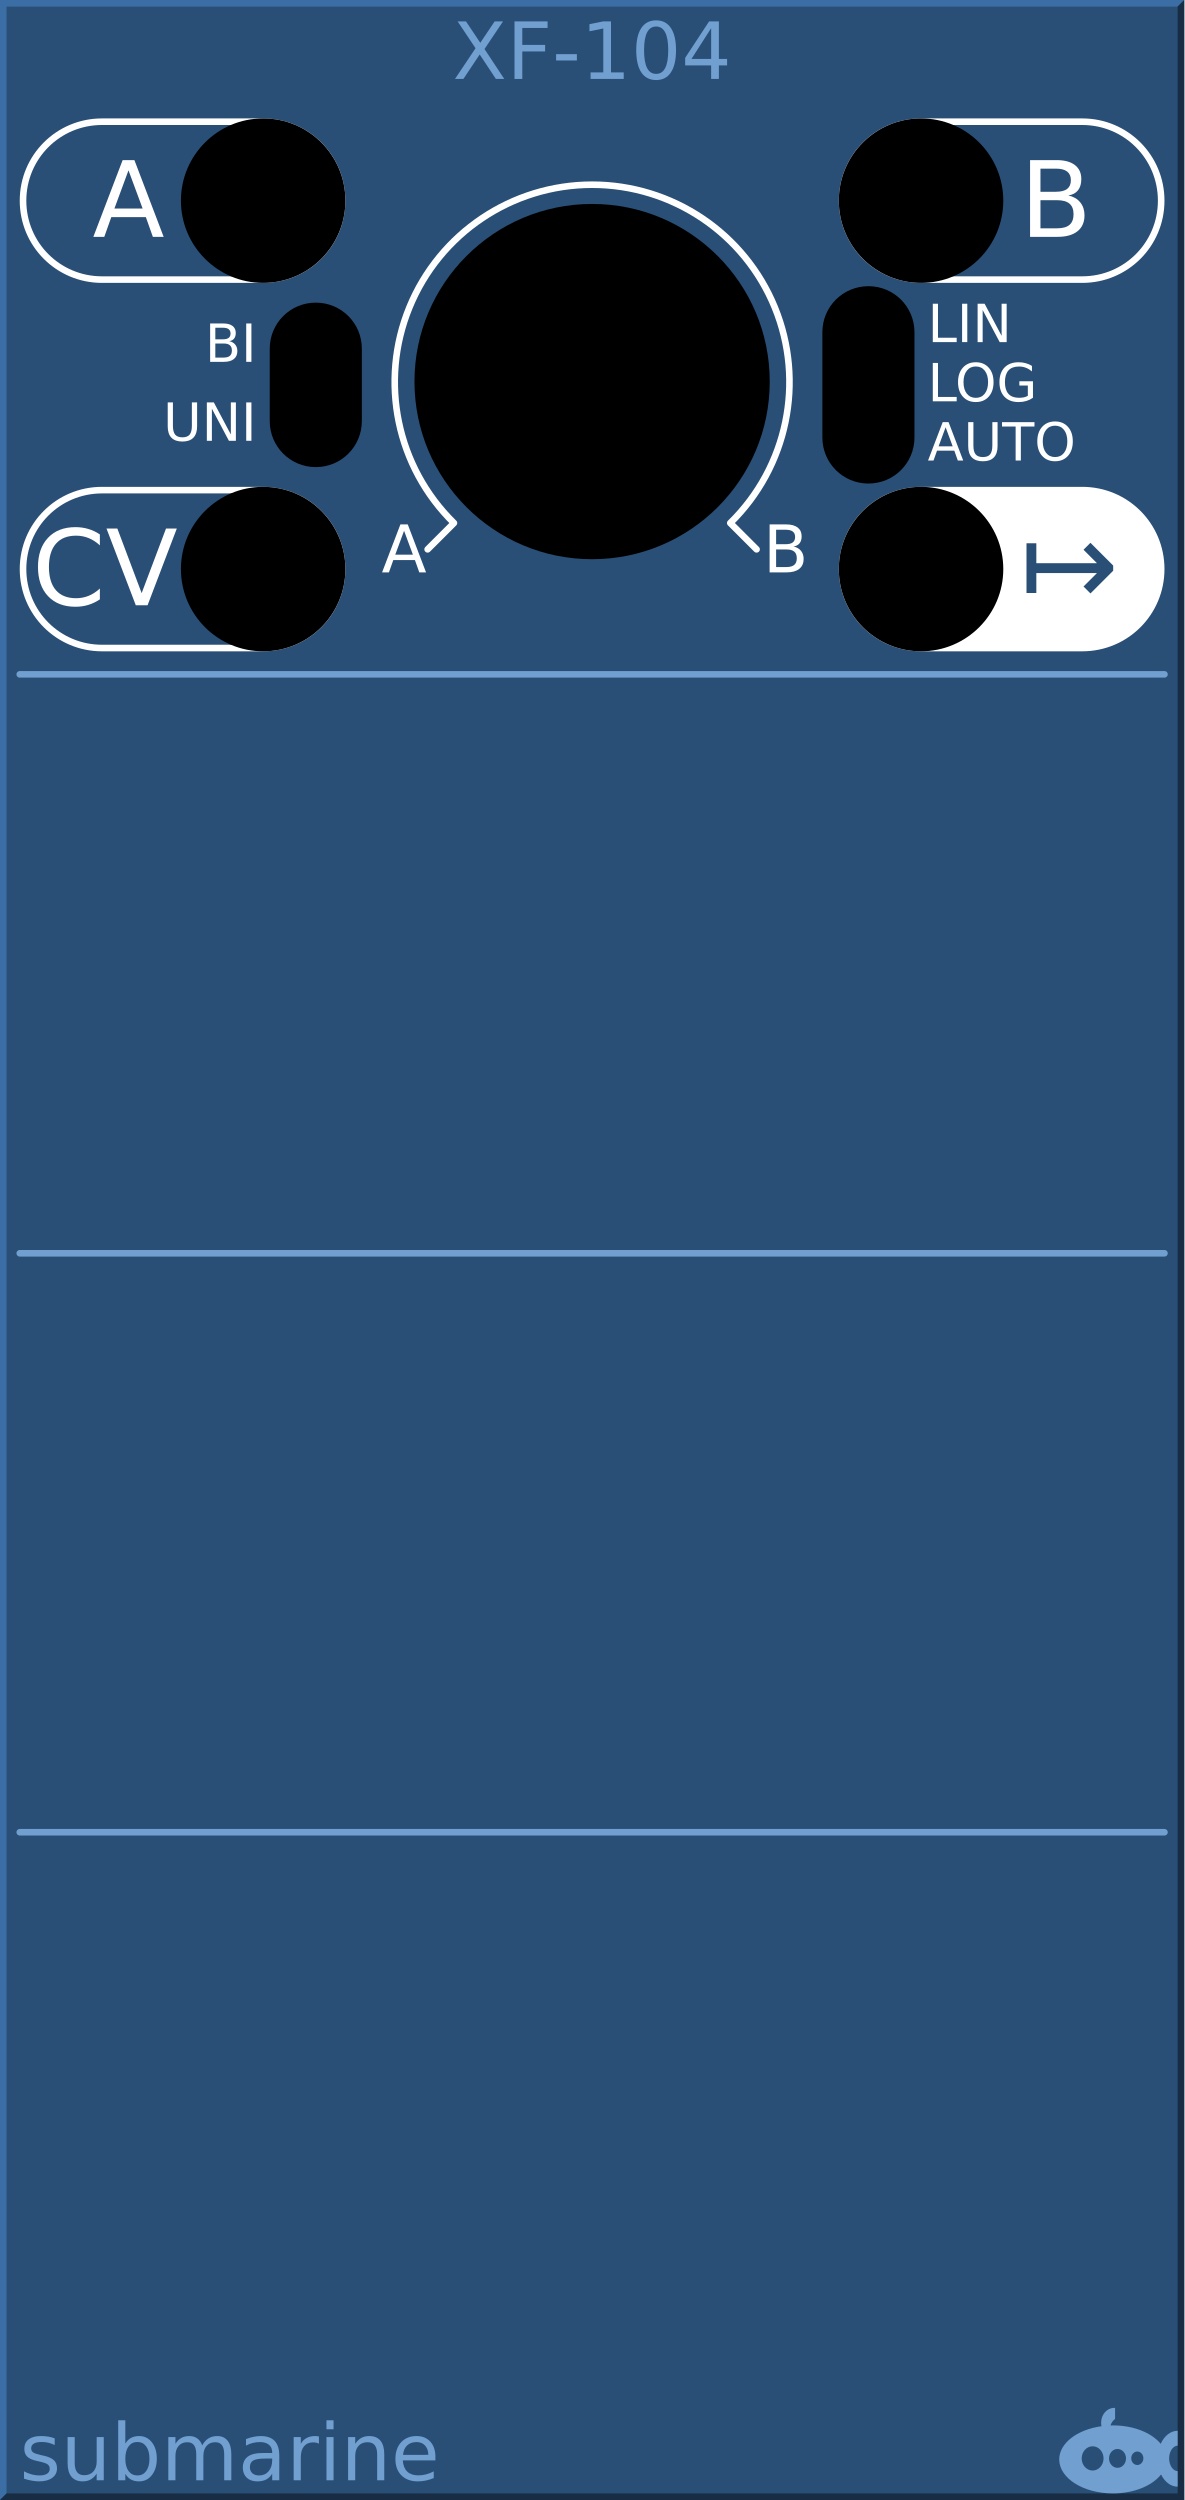
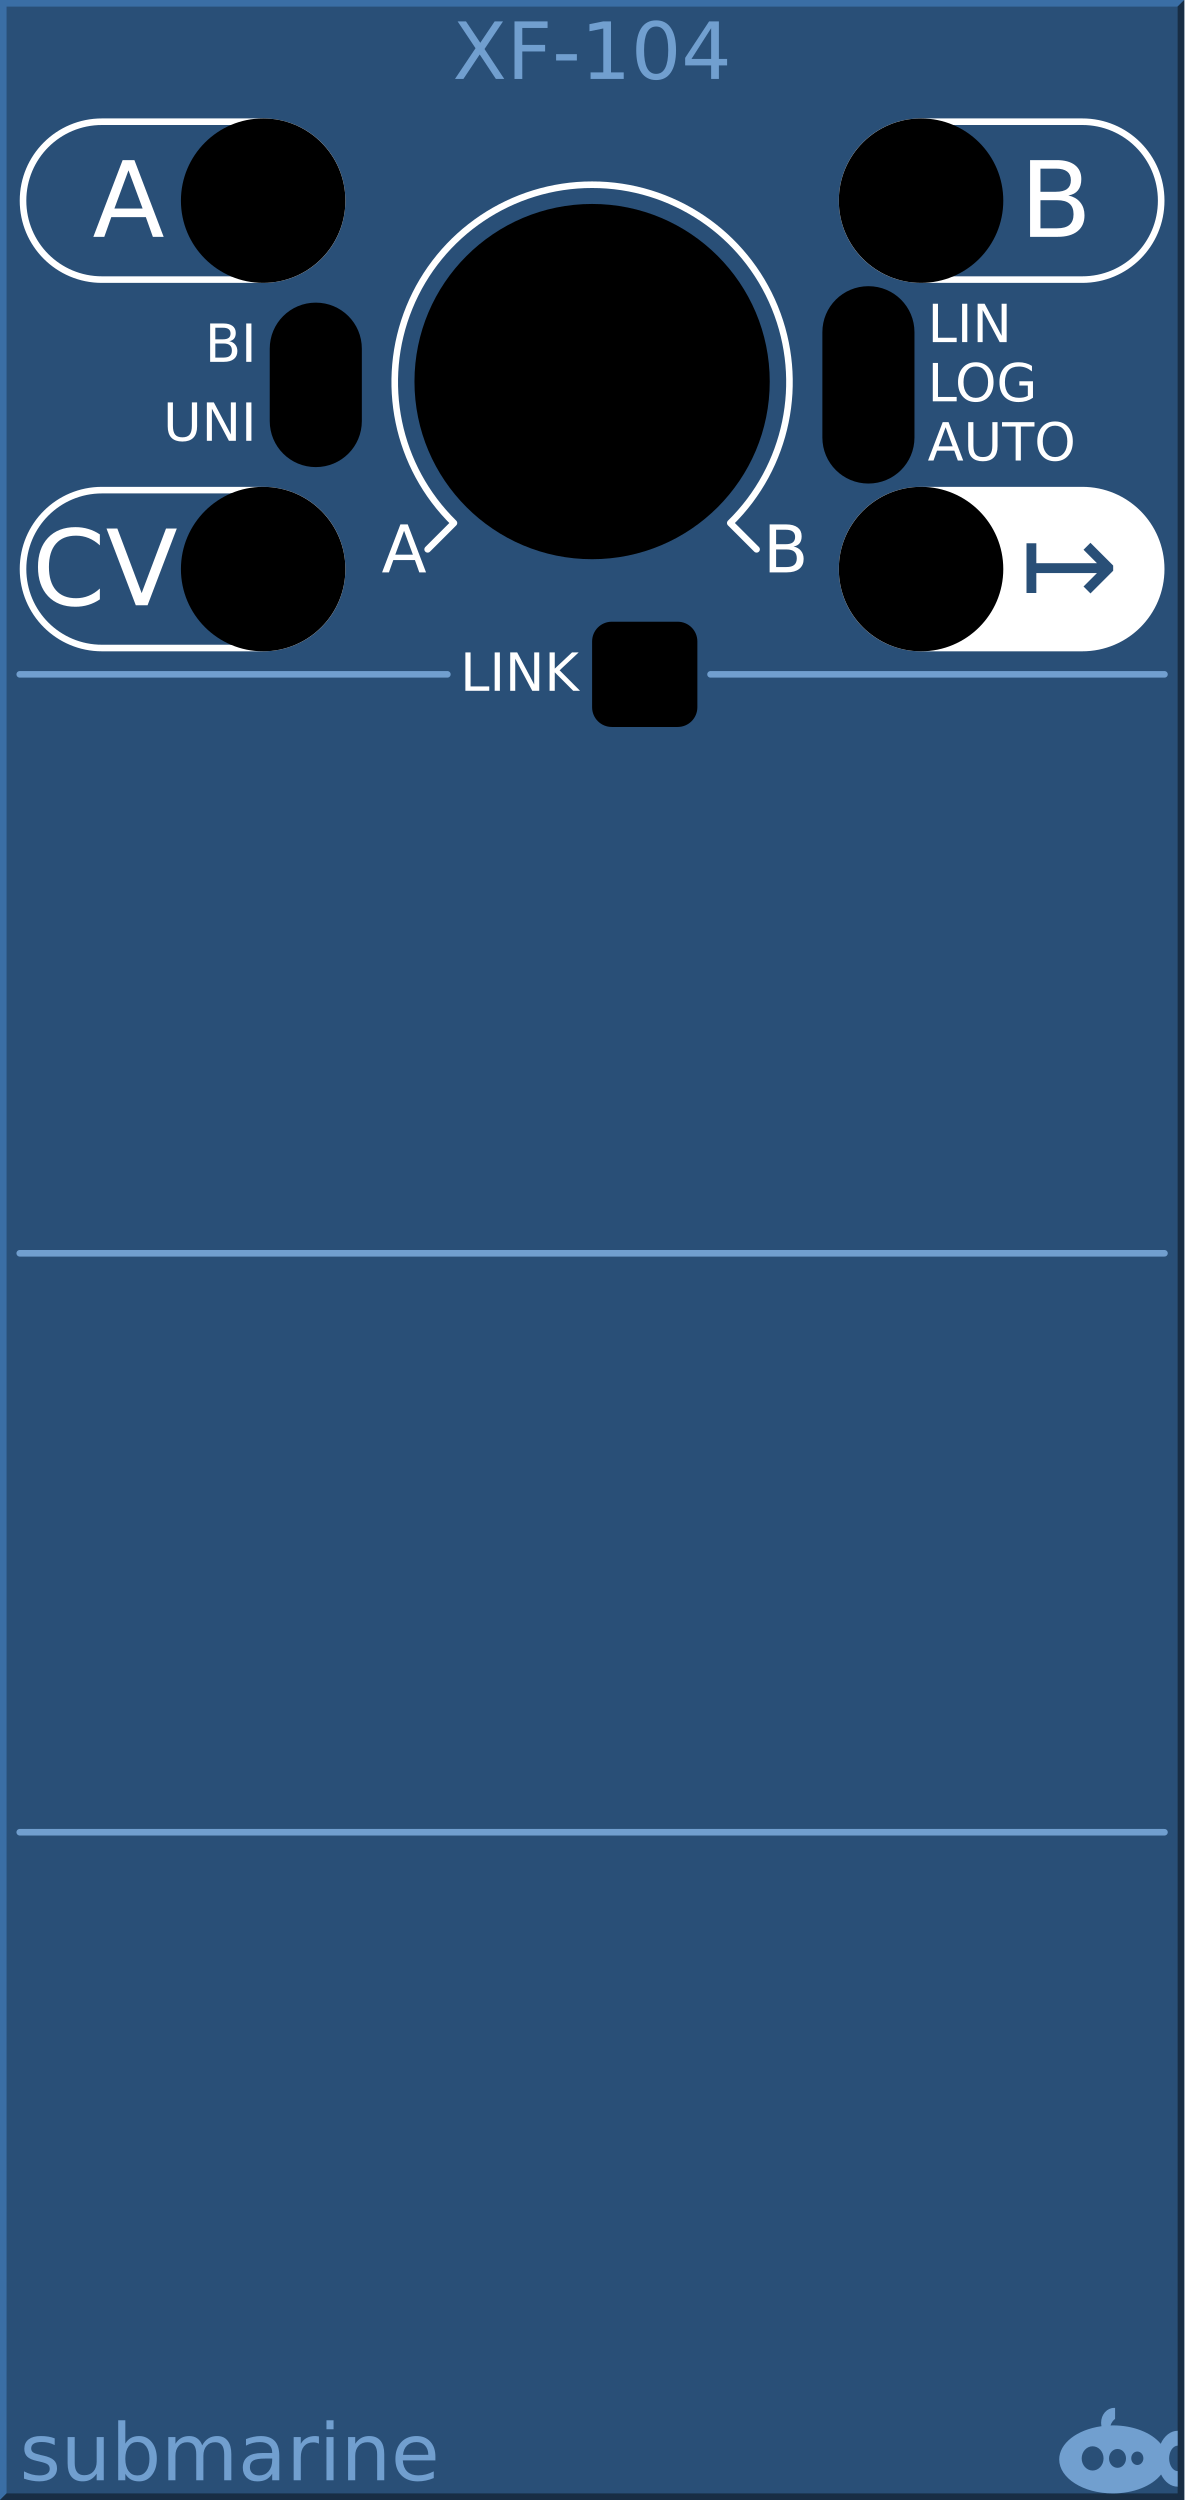
<svg xmlns="http://www.w3.org/2000/svg" id="svg4226" version="1.1" height="380px" width="180px">
-   <defs id="defs70" />
+   <defs id="defs76" />
  <g id="background">
    <path id="rect4255" d="m 0,0 180,0 0,380 -180,0 z" style="fill:#294f77;stroke:none" />
    <path id="path4230" d="M 0,380 0,0 180,0 179,1 1,1 1,379 Z" style="fill:#3a6ea5;fill-rule:nonzero;stroke:none" />
    <path id="path4232" d="m 0,380 180,0 0,-380 -1,1 0,378 -178,0 z" style="fill:#182d44;fill-rule:nonzero;stroke:none" />
  </g>
  <g style="font-size:12px;font-family:'DejaVu Sans';fill:#719fcf" font-size="12" id="logo">
    <path id="path4136" d="m 169.354,366 a 1.985,2.252 0 0 0 -1.985,2.252 1.985,2.252 0 0 0 0.059,0.532 A 8.169,5.169 0 0 0 161,373.831 8.169,5.169 0 0 0 169.169,379 8.169,5.169 0 0 0 176.483,376.12 3.046,4.248 0 0 0 179,377.976 l 0,-2.358 a 1.338,1.945 0 0 1 -1.292,-1.942 1.338,1.945 0 0 1 1.292,-1.943 l 0,-2.254 a 3.046,4.248 0 0 0 -2.574,1.979 8.169,5.169 0 0 0 -7.257,-2.798 8.169,5.169 0 0 0 -0.373,0.012 1.754,2.047 0 0 1 0.696,-1.002 l 0,-1.666 A 1.985,2.252 0 0 0 169.354,366 Z m -3.277,5.835 a 1.662,1.843 0 0 1 1.662,1.843 1.662,1.843 0 0 1 -1.662,1.843 1.662,1.843 0 0 1 -1.661,-1.843 1.662,1.843 0 0 1 1.661,-1.843 z m 3.785,0.409 a 1.292,1.433 0 0 1 1.292,1.433 1.292,1.433 0 0 1 -1.292,1.433 1.292,1.433 0 0 1 -1.292,-1.433 1.292,1.433 0 0 1 1.292,-1.433 z m 3.009,0.389 a 0.923,1.024 0 0 1 0.923,1.024 0.923,1.024 0 0 1 -0.923,1.024 0.923,1.024 0 0 1 -0.923,-1.024 0.923,1.024 0 0 1 0.923,-1.024 z" />
    <g id="text4236" style="">
-       <path id="path76" style="" d="m 8.314,370.631 0,1.02 q -0.457,-0.234 -0.949,-0.352 -0.492,-0.117 -1.02,-0.117 -0.803,0 -1.207,0.246 -0.398,0.246 -0.398,0.738 0,0.375 0.287,0.592 0.287,0.211 1.154,0.404 l 0.369,0.082 q 1.148,0.246 1.629,0.697 0.486,0.445 0.486,1.248 0,0.914 -0.727,1.447 -0.721,0.533 -1.986,0.533 -0.527,0 -1.102,-0.105 -0.568,-0.1 -1.201,-0.305 l 0,-1.113 q 0.598,0.311 1.178,0.469 0.58,0.152 1.148,0.152 0.762,0 1.172,-0.258 0.41,-0.264 0.41,-0.738 0,-0.439 -0.299,-0.674 -0.293,-0.234 -1.295,-0.451 l -0.375,-0.088 q -1.002,-0.211 -1.447,-0.645 -0.445,-0.439 -0.445,-1.201 0,-0.926 0.656,-1.43 0.656,-0.504 1.863,-0.504 0.598,0 1.125,0.088 0.527,0.088 0.973,0.264 z" />
-       <path id="path78" style="" d="m 10.277,374.41 0,-3.973 1.078,0 0,3.932 q 0,0.932 0.363,1.4 0.363,0.463 1.09,0.463 0.873,0 1.377,-0.557 0.51,-0.557 0.51,-1.518 l 0,-3.721 1.078,0 0,6.562 -1.078,0 0,-1.008 q -0.393,0.598 -0.914,0.891 -0.516,0.287 -1.201,0.287 -1.131,0 -1.717,-0.703 -0.586,-0.703 -0.586,-2.057 z m 2.713,-4.131 0,0 z" />
-       <path id="path80" style="" d="m 22.717,373.725 q 0,-1.189 -0.492,-1.863 -0.486,-0.68 -1.342,-0.68 -0.855,0 -1.348,0.68 -0.486,0.674 -0.486,1.863 0,1.189 0.486,1.869 0.492,0.674 1.348,0.674 0.855,0 1.342,-0.674 0.492,-0.68 0.492,-1.869 z m -3.668,-2.291 q 0.34,-0.586 0.855,-0.867 0.521,-0.287 1.242,-0.287 1.195,0 1.939,0.949 0.75,0.949 0.75,2.496 0,1.547 -0.75,2.496 -0.744,0.949 -1.939,0.949 -0.721,0 -1.242,-0.281 -0.516,-0.287 -0.855,-0.873 l 0,0.984 -1.084,0 0,-9.117 1.084,0 0,3.551 z" />
-       <path id="path82" style="" d="m 30.732,371.697 q 0.404,-0.727 0.967,-1.072 0.562,-0.346 1.324,-0.346 1.025,0 1.582,0.721 0.557,0.715 0.557,2.039 l 0,3.961 -1.084,0 0,-3.926 q 0,-0.943 -0.334,-1.4 -0.334,-0.457 -1.02,-0.457 -0.838,0 -1.324,0.557 -0.486,0.557 -0.486,1.518 l 0,3.709 -1.084,0 0,-3.926 q 0,-0.949 -0.334,-1.4 -0.334,-0.457 -1.031,-0.457 -0.826,0 -1.312,0.562 -0.486,0.557 -0.486,1.512 l 0,3.709 -1.084,0 0,-6.562 1.084,0 0,1.02 q 0.369,-0.604 0.885,-0.891 0.516,-0.287 1.225,-0.287 0.715,0 1.213,0.363 0.504,0.363 0.744,1.055 z" />
-       <path id="path84" style="" d="m 40.301,373.701 q -1.307,0 -1.811,0.299 -0.504,0.299 -0.504,1.02 0,0.574 0.375,0.914 0.381,0.334 1.031,0.334 0.896,0 1.436,-0.633 0.545,-0.639 0.545,-1.693 l 0,-0.24 -1.072,0 z m 2.15,-0.445 0,3.744 -1.078,0 0,-0.996 q -0.369,0.598 -0.92,0.885 -0.551,0.281 -1.348,0.281 -1.008,0 -1.605,-0.562 -0.592,-0.568 -0.592,-1.518 0,-1.107 0.738,-1.67 0.744,-0.562 2.215,-0.562 l 1.512,0 0,-0.105 q 0,-0.744 -0.492,-1.148 -0.486,-0.41 -1.371,-0.41 -0.562,0 -1.096,0.135 -0.533,0.135 -1.025,0.404 l 0,-0.996 q 0.592,-0.229 1.148,-0.34 0.557,-0.117 1.084,-0.117 1.424,0 2.127,0.738 0.703,0.738 0.703,2.238 z" />
-       <path id="path86" style="" d="m 48.48,371.445 q -0.182,-0.105 -0.398,-0.152 -0.211,-0.053 -0.469,-0.053 -0.914,0 -1.406,0.598 -0.486,0.592 -0.486,1.705 l 0,3.457 -1.084,0 0,-6.562 1.084,0 0,1.02 q 0.34,-0.598 0.885,-0.885 0.545,-0.293 1.324,-0.293 0.111,0 0.246,0.018 0.135,0.012 0.299,0.041 l 0.006,1.107 z" />
-       <path id="path88" style="" d="m 49.623,370.438 1.078,0 0,6.562 -1.078,0 0,-6.562 z m 0,-2.555 1.078,0 0,1.365 -1.078,0 0,-1.365 z" />
-       <path id="path90" style="" d="m 58.406,373.039 0,3.961 -1.078,0 0,-3.926 q 0,-0.932 -0.363,-1.395 -0.363,-0.463 -1.09,-0.463 -0.873,0 -1.377,0.557 -0.504,0.557 -0.504,1.518 l 0,3.709 -1.084,0 0,-6.562 1.084,0 0,1.02 q 0.387,-0.592 0.908,-0.885 0.527,-0.293 1.213,-0.293 1.131,0 1.711,0.703 0.58,0.697 0.58,2.057 z" />
-       <path id="path92" style="" d="m 66.182,373.449 0,0.527 -4.957,0 q 0.07,1.113 0.668,1.699 0.604,0.58 1.676,0.58 0.621,0 1.201,-0.152 0.586,-0.152 1.16,-0.457 l 0,1.02 q -0.58,0.246 -1.189,0.375 -0.609,0.129 -1.236,0.129 -1.57,0 -2.49,-0.914 -0.914,-0.914 -0.914,-2.473 0,-1.611 0.867,-2.555 0.873,-0.949 2.35,-0.949 1.324,0 2.092,0.855 0.773,0.85 0.773,2.314 z m -1.078,-0.316 q -0.012,-0.885 -0.498,-1.412 -0.48,-0.527 -1.277,-0.527 -0.902,0 -1.447,0.51 -0.539,0.51 -0.621,1.436 l 3.844,-0.006 z" />
+       <path id="path82" style="" d="m 8.314,370.631 0,1.02 q -0.457,-0.234 -0.949,-0.352 -0.492,-0.117 -1.02,-0.117 -0.803,0 -1.207,0.246 -0.398,0.246 -0.398,0.738 0,0.375 0.287,0.592 0.287,0.211 1.154,0.404 l 0.369,0.082 q 1.148,0.246 1.629,0.697 0.486,0.445 0.486,1.248 0,0.914 -0.727,1.447 -0.721,0.533 -1.986,0.533 -0.527,0 -1.102,-0.105 -0.568,-0.1 -1.201,-0.305 l 0,-1.113 q 0.598,0.311 1.178,0.469 0.58,0.152 1.148,0.152 0.762,0 1.172,-0.258 0.41,-0.264 0.41,-0.738 0,-0.439 -0.299,-0.674 -0.293,-0.234 -1.295,-0.451 l -0.375,-0.088 q -1.002,-0.211 -1.447,-0.645 -0.445,-0.439 -0.445,-1.201 0,-0.926 0.656,-1.43 0.656,-0.504 1.863,-0.504 0.598,0 1.125,0.088 0.527,0.088 0.973,0.264 z" />
+       <path id="path84" style="" d="m 10.277,374.41 0,-3.973 1.078,0 0,3.932 q 0,0.932 0.363,1.4 0.363,0.463 1.09,0.463 0.873,0 1.377,-0.557 0.51,-0.557 0.51,-1.518 l 0,-3.721 1.078,0 0,6.562 -1.078,0 0,-1.008 q -0.393,0.598 -0.914,0.891 -0.516,0.287 -1.201,0.287 -1.131,0 -1.717,-0.703 -0.586,-0.703 -0.586,-2.057 z m 2.713,-4.131 0,0 z" />
+       <path id="path86" style="" d="m 22.717,373.725 q 0,-1.189 -0.492,-1.863 -0.486,-0.68 -1.342,-0.68 -0.855,0 -1.348,0.68 -0.486,0.674 -0.486,1.863 0,1.189 0.486,1.869 0.492,0.674 1.348,0.674 0.855,0 1.342,-0.674 0.492,-0.68 0.492,-1.869 z m -3.668,-2.291 q 0.34,-0.586 0.855,-0.867 0.521,-0.287 1.242,-0.287 1.195,0 1.939,0.949 0.75,0.949 0.75,2.496 0,1.547 -0.75,2.496 -0.744,0.949 -1.939,0.949 -0.721,0 -1.242,-0.281 -0.516,-0.287 -0.855,-0.873 l 0,0.984 -1.084,0 0,-9.117 1.084,0 0,3.551 z" />
+       <path id="path88" style="" d="m 30.732,371.697 q 0.404,-0.727 0.967,-1.072 0.562,-0.346 1.324,-0.346 1.025,0 1.582,0.721 0.557,0.715 0.557,2.039 l 0,3.961 -1.084,0 0,-3.926 q 0,-0.943 -0.334,-1.4 -0.334,-0.457 -1.02,-0.457 -0.838,0 -1.324,0.557 -0.486,0.557 -0.486,1.518 l 0,3.709 -1.084,0 0,-3.926 q 0,-0.949 -0.334,-1.4 -0.334,-0.457 -1.031,-0.457 -0.826,0 -1.312,0.562 -0.486,0.557 -0.486,1.512 l 0,3.709 -1.084,0 0,-6.562 1.084,0 0,1.02 q 0.369,-0.604 0.885,-0.891 0.516,-0.287 1.225,-0.287 0.715,0 1.213,0.363 0.504,0.363 0.744,1.055 z" />
+       <path id="path90" style="" d="m 40.301,373.701 q -1.307,0 -1.811,0.299 -0.504,0.299 -0.504,1.02 0,0.574 0.375,0.914 0.381,0.334 1.031,0.334 0.896,0 1.436,-0.633 0.545,-0.639 0.545,-1.693 l 0,-0.24 -1.072,0 z m 2.15,-0.445 0,3.744 -1.078,0 0,-0.996 q -0.369,0.598 -0.92,0.885 -0.551,0.281 -1.348,0.281 -1.008,0 -1.605,-0.562 -0.592,-0.568 -0.592,-1.518 0,-1.107 0.738,-1.67 0.744,-0.562 2.215,-0.562 l 1.512,0 0,-0.105 q 0,-0.744 -0.492,-1.148 -0.486,-0.41 -1.371,-0.41 -0.562,0 -1.096,0.135 -0.533,0.135 -1.025,0.404 l 0,-0.996 q 0.592,-0.229 1.148,-0.34 0.557,-0.117 1.084,-0.117 1.424,0 2.127,0.738 0.703,0.738 0.703,2.238 z" />
+       <path id="path92" style="" d="m 48.48,371.445 q -0.182,-0.105 -0.398,-0.152 -0.211,-0.053 -0.469,-0.053 -0.914,0 -1.406,0.598 -0.486,0.592 -0.486,1.705 l 0,3.457 -1.084,0 0,-6.562 1.084,0 0,1.02 q 0.34,-0.598 0.885,-0.885 0.545,-0.293 1.324,-0.293 0.111,0 0.246,0.018 0.135,0.012 0.299,0.041 l 0.006,1.107 z" />
+       <path id="path94" style="" d="m 49.623,370.438 1.078,0 0,6.562 -1.078,0 0,-6.562 z m 0,-2.555 1.078,0 0,1.365 -1.078,0 0,-1.365 z" />
+       <path id="path96" style="" d="m 58.406,373.039 0,3.961 -1.078,0 0,-3.926 q 0,-0.932 -0.363,-1.395 -0.363,-0.463 -1.09,-0.463 -0.873,0 -1.377,0.557 -0.504,0.557 -0.504,1.518 l 0,3.709 -1.084,0 0,-6.562 1.084,0 0,1.02 q 0.387,-0.592 0.908,-0.885 0.527,-0.293 1.213,-0.293 1.131,0 1.711,0.703 0.58,0.697 0.58,2.057 z" />
+       <path id="path98" style="" d="m 66.182,373.449 0,0.527 -4.957,0 q 0.07,1.113 0.668,1.699 0.604,0.58 1.676,0.58 0.621,0 1.201,-0.152 0.586,-0.152 1.16,-0.457 l 0,1.02 q -0.58,0.246 -1.189,0.375 -0.609,0.129 -1.236,0.129 -1.57,0 -2.49,-0.914 -0.914,-0.914 -0.914,-2.473 0,-1.611 0.867,-2.555 0.873,-0.949 2.35,-0.949 1.324,0 2.092,0.855 0.773,0.85 0.773,2.314 z m -1.078,-0.316 q -0.012,-0.885 -0.498,-1.412 -0.48,-0.527 -1.277,-0.527 -0.902,0 -1.447,0.51 -0.539,0.51 -0.621,1.436 l 3.844,-0.006 z" />
    </g>
    <g id="text10" style="text-anchor:middle">
-       <path id="path95" style="text-anchor:middle" d="m 69.557,3.252 1.271,0 2.174,3.252 2.186,-3.252 1.271,0 -2.812,4.201 3,4.547 L 75.375,12 72.914,8.279 70.436,12 69.158,12 72.281,7.33 69.557,3.252 Z" />
-       <path id="path97" style="text-anchor:middle" d="m 78.205,3.252 5.027,0 0,0.996 -3.844,0 0,2.578 3.469,0 0,0.996 -3.469,0 0,4.178 -1.184,0 0,-8.748 z" />
-       <path id="path99" style="text-anchor:middle" d="m 84.527,8.232 3.158,0 0,0.961 -3.158,0 0,-0.961 z" />
-       <path id="path101" style="text-anchor:middle" d="m 89.766,11.004 1.934,0 0,-6.674 -2.104,0.422 0,-1.078 2.092,-0.422 1.184,0 0,7.752 1.934,0 0,0.996 -5.039,0 0,-0.996 z" />
-       <path id="path103" style="text-anchor:middle" d="m 99.732,4.031 q -0.914,0 -1.377,0.902 -0.457,0.896 -0.457,2.701 0,1.799 0.457,2.701 0.463,0.896 1.377,0.896 0.92,0 1.377,-0.896 0.463,-0.902 0.463,-2.701 0,-1.805 -0.463,-2.701 Q 100.652,4.031 99.732,4.031 Z m 0,-0.938 q 1.471,0 2.244,1.166 0.779,1.16 0.779,3.375 0,2.209 -0.779,3.375 -0.773,1.16 -2.244,1.16 -1.471,0 -2.25,-1.16 -0.773,-1.166 -0.773,-3.375 0,-2.215 0.773,-3.375 0.779,-1.166 2.25,-1.166 z" />
-       <path id="path105" style="text-anchor:middle" d="m 108.094,4.283 -2.988,4.67 2.988,0 0,-4.67 z m -0.311,-1.031 1.488,0 0,5.701 1.248,0 0,0.984 -1.248,0 0,2.062 -1.178,0 0,-2.062 -3.949,0 0,-1.143 3.639,-5.543 z" />
+       <path id="path101" style="text-anchor:middle" d="m 69.557,3.252 1.271,0 2.174,3.252 2.186,-3.252 1.271,0 -2.812,4.201 3,4.547 L 75.375,12 72.914,8.279 70.436,12 69.158,12 72.281,7.33 69.557,3.252 Z" />
+       <path id="path103" style="text-anchor:middle" d="m 78.205,3.252 5.027,0 0,0.996 -3.844,0 0,2.578 3.469,0 0,0.996 -3.469,0 0,4.178 -1.184,0 0,-8.748 z" />
+       <path id="path105" style="text-anchor:middle" d="m 84.527,8.232 3.158,0 0,0.961 -3.158,0 0,-0.961 z" />
+       <path id="path107" style="text-anchor:middle" d="m 89.766,11.004 1.934,0 0,-6.674 -2.104,0.422 0,-1.078 2.092,-0.422 1.184,0 0,7.752 1.934,0 0,0.996 -5.039,0 0,-0.996 z" />
+       <path id="path109" style="text-anchor:middle" d="m 99.732,4.031 q -0.914,0 -1.377,0.902 -0.457,0.896 -0.457,2.701 0,1.799 0.457,2.701 0.463,0.896 1.377,0.896 0.92,0 1.377,-0.896 0.463,-0.902 0.463,-2.701 0,-1.805 -0.463,-2.701 Q 100.652,4.031 99.732,4.031 Z m 0,-0.938 q 1.471,0 2.244,1.166 0.779,1.16 0.779,3.375 0,2.209 -0.779,3.375 -0.773,1.16 -2.244,1.16 -1.471,0 -2.25,-1.16 -0.773,-1.166 -0.773,-3.375 0,-2.215 0.773,-3.375 0.779,-1.166 2.25,-1.166 z" />
+       <path id="path111" style="text-anchor:middle" d="m 108.094,4.283 -2.988,4.67 2.988,0 0,-4.67 z m -0.311,-1.031 1.488,0 0,5.701 1.248,0 0,0.984 -1.248,0 0,2.062 -1.178,0 0,-2.062 -3.949,0 0,-1.143 3.639,-5.543 z" />
    </g>
  </g>
  <g style="font-size:8px;font-family:'DejaVu Sans';fill:none;stroke:#ffffff;stroke-width:1;stroke-linecap:round;stroke-linejoin:round" font-size="8" id="group1">
-     <path id="line13" d="m 3,102.5 174,0" style="stroke:#719fcf" />
-     <path id="line15" d="m 3,190.5 174,0" style="stroke:#719fcf" />
-     <path id="line17" d="m 3,278.5 174,0" style="stroke:#719fcf" />
-     <path id="path19" d="m 65,83.5 4,-4 a 30,30 0 1 1 42,0 l 4,4" />
-     <path id="rect21" d="m 15.5,18.5 24.5,0 c 6.648,0 12,5.352 12,12 0,6.648 -5.352,12 -12,12 l -24.5,0 c -6.648,0 -12,-5.352 -12,-12 0,-6.648 5.352,-12 12,-12 z" style="" />
-     <path id="rect23" d="m 15.5,74.5 24.5,0 c 6.648,0 12,5.352 12,12 0,6.648 -5.352,12 -12,12 l -24.5,0 c -6.648,0 -12,-5.352 -12,-12 0,-6.648 5.352,-12 12,-12 z" style="" />
-     <path id="rect25" d="m 140,18.5 24.5,0 c 6.648,0 12,5.352 12,12 0,6.648 -5.352,12 -12,12 l -24.5,0 c -6.648,0 -12,-5.352 -12,-12 0,-6.648 5.352,-12 12,-12 z" style="" />
-     <path id="rect27" d="m 140,74 24.5,0 c 6.925,0 12.5,5.575 12.5,12.5 0,6.925 -5.575,12.5 -12.5,12.5 L 140,99 c -6.925,0 -12.5,-5.575 -12.5,-12.5 0,-6.925 5.575,-12.5 12.5,-12.5 z" style="fill:#ffffff;stroke:none" />
-     <g style="fill:#ffffff;stroke:none" id="g29">
-       <g id="text31" style="font-size:10px">
-         <path id="path115" style="font-size:10px" d="m 61.418,80.682 -1.338,3.628 2.681,0 -1.343,-3.628 z m -0.557,-0.972 1.118,0 2.778,7.29 -1.025,0 -0.664,-1.87 -3.286,0 L 59.118,87 l -1.04,0 2.783,-7.29 z" />
+     <path id="line13" d="m 3,102.5 65,0" style="stroke:#719fcf" />
+     <path id="line15" d="m 108,102.5 69,0" style="stroke:#719fcf" />
+     <path id="line17" d="m 3,190.5 174,0" style="stroke:#719fcf" />
+     <path id="line19" d="m 3,278.5 174,0" style="stroke:#719fcf" />
+     <path id="path21" d="m 65,83.5 4,-4 a 30,30 0 1 1 42,0 l 4,4" />
+     <path id="rect23" d="m 15.5,18.5 24.5,0 c 6.648,0 12,5.352 12,12 0,6.648 -5.352,12 -12,12 l -24.5,0 c -6.648,0 -12,-5.352 -12,-12 0,-6.648 5.352,-12 12,-12 z" style="" />
+     <path id="rect25" d="m 15.5,74.5 24.5,0 c 6.648,0 12,5.352 12,12 0,6.648 -5.352,12 -12,12 l -24.5,0 c -6.648,0 -12,-5.352 -12,-12 0,-6.648 5.352,-12 12,-12 z" style="" />
+     <path id="rect27" d="m 140,18.5 24.5,0 c 6.648,0 12,5.352 12,12 0,6.648 -5.352,12 -12,12 l -24.5,0 c -6.648,0 -12,-5.352 -12,-12 0,-6.648 5.352,-12 12,-12 z" style="" />
+     <path id="rect29" d="m 140,74 24.5,0 c 6.925,0 12.5,5.575 12.5,12.5 0,6.925 -5.575,12.5 -12.5,12.5 L 140,99 c -6.925,0 -12.5,-5.575 -12.5,-12.5 0,-6.925 5.575,-12.5 12.5,-12.5 z" style="fill:#ffffff;stroke:none" />
+     <g style="fill:#ffffff;stroke:none" id="g31">
+       <g id="text33" style="font-size:10px">
+         <path id="path122" style="font-size:10px" d="m 61.418,80.682 -1.338,3.628 2.681,0 -1.343,-3.628 z m -0.557,-0.972 1.118,0 2.778,7.29 -1.025,0 -0.664,-1.87 -3.286,0 L 59.118,87 l -1.04,0 2.783,-7.29 z" />
      </g>
-       <g id="text33" style="font-size:10px">
-         <path id="path118" style="font-size:10px" d="m 117.968,83.519 0,2.671 1.582,0 q 0.796,0 1.177,-0.327 0.386,-0.332 0.386,-1.011 0,-0.684 -0.386,-1.006 -0.381,-0.327 -1.177,-0.327 l -1.582,0 z m 0,-2.998 0,2.197 1.46,0 q 0.723,0 1.074,-0.269 0.356,-0.273 0.356,-0.83 0,-0.552 -0.356,-0.825 -0.352,-0.273 -1.074,-0.273 l -1.46,0 z m -0.986,-0.811 2.52,0 q 1.128,0 1.738,0.469 0.61,0.469 0.61,1.333 0,0.669 -0.312,1.064 -0.312,0.396 -0.918,0.493 0.728,0.156 1.128,0.654 0.405,0.493 0.405,1.235 0,0.977 -0.664,1.509 Q 120.824,87 119.599,87 l -2.617,0 0,-7.29 z" />
-       </g>
-       <g id="text35" style="text-anchor:end">
-         <path id="path121" style="text-anchor:end" d="m 32.73,52.215 0,2.137 1.266,0 q 0.637,0 0.941,-0.262 0.309,-0.266 0.309,-0.809 0,-0.547 -0.309,-0.805 -0.305,-0.262 -0.941,-0.262 l -1.266,0 z m 0,-2.398 0,1.758 1.168,0 q 0.578,0 0.859,-0.215 0.285,-0.219 0.285,-0.664 0,-0.441 -0.285,-0.66 -0.281,-0.219 -0.859,-0.219 l -1.168,0 z m -0.789,-0.648 2.016,0 q 0.902,0 1.391,0.375 0.488,0.375 0.488,1.066 0,0.535 -0.25,0.852 -0.25,0.316 -0.734,0.395 0.582,0.125 0.902,0.523 0.324,0.395 0.324,0.988 0,0.781 -0.531,1.207 Q 35.016,55 34.035,55 l -2.094,0 0,-5.832 z" />
-         <path id="path123" style="text-anchor:end" d="m 37.426,49.168 0.789,0 0,5.832 -0.789,0 0,-5.832 z" />
+       <g id="text35" style="font-size:10px">
+         <path id="path125" style="font-size:10px" d="m 117.968,83.519 0,2.671 1.582,0 q 0.796,0 1.177,-0.327 0.386,-0.332 0.386,-1.011 0,-0.684 -0.386,-1.006 -0.381,-0.327 -1.177,-0.327 l -1.582,0 z m 0,-2.998 0,2.197 1.46,0 q 0.723,0 1.074,-0.269 0.356,-0.273 0.356,-0.83 0,-0.552 -0.356,-0.825 -0.352,-0.273 -1.074,-0.273 l -1.46,0 z m -0.986,-0.811 2.52,0 q 1.128,0 1.738,0.469 0.61,0.469 0.61,1.333 0,0.669 -0.312,1.064 -0.312,0.396 -0.918,0.493 0.728,0.156 1.128,0.654 0.405,0.493 0.405,1.235 0,0.977 -0.664,1.509 Q 120.824,87 119.599,87 l -2.617,0 0,-7.29 z" />
      </g>
      <g id="text37" style="text-anchor:end">
-         <path id="path126" style="text-anchor:end" d="m 25.492,61.168 0.793,0 0,3.543 q 0,0.938 0.34,1.352 0.34,0.41 1.102,0.41 0.758,0 1.098,-0.41 0.34,-0.414 0.34,-1.352 l 0,-3.543 0.793,0 0,3.641 q 0,1.141 -0.566,1.723 -0.562,0.582 -1.664,0.582 -1.105,0 -1.672,-0.582 -0.562,-0.582 -0.562,-1.723 l 0,-3.641 z" />
-         <path id="path128" style="text-anchor:end" d="m 31.441,61.168 1.062,0 2.586,4.879 0,-4.879 0.766,0 0,5.832 -1.062,0 -2.586,-4.879 0,4.879 -0.766,0 0,-5.832 z" />
-         <path id="path130" style="text-anchor:end" d="m 37.426,61.168 0.789,0 0,5.832 -0.789,0 0,-5.832 z" />
+         <path id="path128" style="text-anchor:end" d="m 32.73,52.215 0,2.137 1.266,0 q 0.637,0 0.941,-0.262 0.309,-0.266 0.309,-0.809 0,-0.547 -0.309,-0.805 -0.305,-0.262 -0.941,-0.262 l -1.266,0 z m 0,-2.398 0,1.758 1.168,0 q 0.578,0 0.859,-0.215 0.285,-0.219 0.285,-0.664 0,-0.441 -0.285,-0.66 -0.281,-0.219 -0.859,-0.219 l -1.168,0 z m -0.789,-0.648 2.016,0 q 0.902,0 1.391,0.375 0.488,0.375 0.488,1.066 0,0.535 -0.25,0.852 -0.25,0.316 -0.734,0.395 0.582,0.125 0.902,0.523 0.324,0.395 0.324,0.988 0,0.781 -0.531,1.207 Q 35.016,55 34.035,55 l -2.094,0 0,-5.832 z" />
+         <path id="path130" style="text-anchor:end" d="m 37.426,49.168 0.789,0 0,5.832 -0.789,0 0,-5.832 z" />
      </g>
-       <g id="text39" style="font-size:16px;text-anchor:end">
-         <path id="path133" style="font-size:16px;text-anchor:end" d="m 19.531,25.891 -2.141,5.805 4.289,0 -2.148,-5.805 z m -0.891,-1.555 1.789,0 L 24.875,36 l -1.641,0 -1.062,-2.992 -5.258,0 L 15.852,36 14.188,36 18.641,24.336 Z" />
+       <g id="text39" style="text-anchor:end">
+         <path id="path133" style="text-anchor:end" d="m 25.492,61.168 0.793,0 0,3.543 q 0,0.938 0.34,1.352 0.34,0.41 1.102,0.41 0.758,0 1.098,-0.41 0.34,-0.414 0.34,-1.352 l 0,-3.543 0.793,0 0,3.641 q 0,1.141 -0.566,1.723 -0.562,0.582 -1.664,0.582 -1.105,0 -1.672,-0.582 -0.562,-0.582 -0.562,-1.723 l 0,-3.641 z" />
+         <path id="path135" style="text-anchor:end" d="m 31.441,61.168 1.062,0 2.586,4.879 0,-4.879 0.766,0 0,5.832 -1.062,0 -2.586,-4.879 0,4.879 -0.766,0 0,-5.832 z" />
+         <path id="path137" style="text-anchor:end" d="m 37.426,61.168 0.789,0 0,5.832 -0.789,0 0,-5.832 z" />
      </g>
      <g id="text41" style="font-size:16px;text-anchor:end">
-         <path id="path136" style="font-size:16px;text-anchor:end" d="m 15.18,81.234 0,1.664 Q 14.383,82.156 13.477,81.789 12.578,81.422 11.562,81.422 q -2,0 -3.062,1.227 -1.062,1.219 -1.062,3.531 0,2.305 1.062,3.531 1.062,1.219 3.062,1.219 1.016,0 1.914,-0.367 0.906,-0.367 1.703,-1.109 l 0,1.648 q -0.828,0.562 -1.758,0.844 -0.922,0.281 -1.953,0.281 -2.648,0 -4.172,-1.617 -1.523,-1.625 -1.523,-4.43 0,-2.812 1.523,-4.43 1.523,-1.625 4.172,-1.625 1.047,0 1.969,0.281 0.93,0.273 1.742,0.828 z" />
-         <path id="path138" style="font-size:16px;text-anchor:end" d="M 20.641,92 16.188,80.336 l 1.648,0 3.695,9.82 3.703,-9.82 1.641,0 L 22.43,92 20.641,92 Z" />
+         <path id="path140" style="font-size:16px;text-anchor:end" d="m 19.531,25.891 -2.141,5.805 4.289,0 -2.148,-5.805 z m -0.891,-1.555 1.789,0 L 24.875,36 l -1.641,0 -1.062,-2.992 -5.258,0 L 15.852,36 14.188,36 18.641,24.336 Z" />
      </g>
-       <g id="text43" style="font-size:16px">
-         <path id="path141" style="font-size:16px" d="m 158.148,30.43 0,4.273 2.531,0 q 1.273,0 1.883,-0.523 0.617,-0.531 0.617,-1.617 0,-1.094 -0.617,-1.609 -0.609,-0.523 -1.883,-0.523 l -2.531,0 z m 0,-4.797 0,3.516 2.336,0 q 1.156,0 1.719,-0.43 0.57,-0.438 0.57,-1.328 0,-0.883 -0.57,-1.32 -0.562,-0.438 -1.719,-0.438 l -2.336,0 z m -1.578,-1.297 4.031,0 q 1.805,0 2.781,0.75 0.977,0.75 0.977,2.133 0,1.07 -0.5,1.703 -0.5,0.633 -1.469,0.789 1.164,0.25 1.805,1.047 0.648,0.789 0.648,1.977 0,1.562 -1.062,2.414 Q 162.719,36 160.758,36 l -4.188,0 0,-11.664 z" />
+       <g id="text43" style="font-size:16px;text-anchor:end">
+         <path id="path143" style="font-size:16px;text-anchor:end" d="m 15.18,81.234 0,1.664 Q 14.383,82.156 13.477,81.789 12.578,81.422 11.562,81.422 q -2,0 -3.062,1.227 -1.062,1.219 -1.062,3.531 0,2.305 1.062,3.531 1.062,1.219 3.062,1.219 1.016,0 1.914,-0.367 0.906,-0.367 1.703,-1.109 l 0,1.648 q -0.828,0.562 -1.758,0.844 -0.922,0.281 -1.953,0.281 -2.648,0 -4.172,-1.617 -1.523,-1.625 -1.523,-4.43 0,-2.812 1.523,-4.43 1.523,-1.625 4.172,-1.625 1.047,0 1.969,0.281 0.93,0.273 1.742,0.828 z" />
+         <path id="path145" style="font-size:16px;text-anchor:end" d="M 20.641,92 16.188,80.336 l 1.648,0 3.695,9.82 3.703,-9.82 1.641,0 L 22.43,92 20.641,92 Z" />
      </g>
-       <g id="text45" style="font-size:18px;fill:#294f77">
-         <path id="path144" style="font-size:18px;fill:#294f77" d="m 166.742,87.104 -9.22,0 0,3.032 -1.494,0 0,-7.559 1.494,0 0,3.032 9.22,0 -2.048,-2.048 1.055,-1.055 3.454,3.454 0,0.791 -3.454,3.454 -1.055,-1.055 2.048,-2.048 z" />
+       <g id="text45" style="font-size:16px">
+         <path id="path148" style="font-size:16px" d="m 158.148,30.43 0,4.273 2.531,0 q 1.273,0 1.883,-0.523 0.617,-0.531 0.617,-1.617 0,-1.094 -0.617,-1.609 -0.609,-0.523 -1.883,-0.523 l -2.531,0 z m 0,-4.797 0,3.516 2.336,0 q 1.156,0 1.719,-0.43 0.57,-0.438 0.57,-1.328 0,-0.883 -0.57,-1.32 -0.562,-0.438 -1.719,-0.438 l -2.336,0 z m -1.578,-1.297 4.031,0 q 1.805,0 2.781,0.75 0.977,0.75 0.977,2.133 0,1.07 -0.5,1.703 -0.5,0.633 -1.469,0.789 1.164,0.25 1.805,1.047 0.648,0.789 0.648,1.977 0,1.562 -1.062,2.414 Q 162.719,36 160.758,36 l -4.188,0 0,-11.664 z" />
      </g>
-       <g id="text47" style="">
-         <path id="path147" style="" d="m 141.785,46.168 0.789,0 0,5.168 2.84,0 0,0.664 -3.629,0 0,-5.832 z" />
-         <path id="path149" style="" d="m 146.238,46.168 0.789,0 0,5.832 -0.789,0 0,-5.832 z" />
-         <path id="path151" style="" d="m 148.598,46.168 1.062,0 2.586,4.879 0,-4.879 0.766,0 0,5.832 -1.062,0 -2.586,-4.879 0,4.879 -0.766,0 0,-5.832 z" />
+       <g id="text47" style="font-size:18px;fill:#294f77">
+         <path id="path151" style="font-size:18px;fill:#294f77" d="m 166.742,87.104 -9.22,0 0,3.032 -1.494,0 0,-7.559 1.494,0 0,3.032 9.22,0 -2.048,-2.048 1.055,-1.055 3.454,3.454 0,0.791 -3.454,3.454 -1.055,-1.055 2.048,-2.048 z" />
      </g>
      <g id="text49" style="">
-         <path id="path154" style="" d="m 141.785,55.168 0.789,0 0,5.168 2.84,0 0,0.664 -3.629,0 0,-5.832 z" />
-         <path id="path156" style="" d="m 148.324,55.703 q -0.859,0 -1.367,0.641 -0.504,0.641 -0.504,1.746 0,1.102 0.504,1.742 0.508,0.641 1.367,0.641 0.859,0 1.359,-0.641 0.504,-0.641 0.504,-1.742 0,-1.105 -0.504,-1.746 -0.5,-0.641 -1.359,-0.641 z m 0,-0.641 q 1.227,0 1.961,0.824 0.734,0.82 0.734,2.203 0,1.379 -0.734,2.203 -0.734,0.82 -1.961,0.82 -1.23,0 -1.969,-0.82 -0.734,-0.82 -0.734,-2.203 0,-1.383 0.734,-2.203 0.738,-0.824 1.969,-0.824 z" />
-         <path id="path158" style="" d="m 156.23,60.168 0,-1.566 -1.289,0 0,-0.648 2.07,0 0,2.504 q -0.457,0.324 -1.008,0.492 -0.551,0.164 -1.176,0.164 -1.367,0 -2.141,-0.797 -0.77,-0.801 -0.77,-2.227 0,-1.43 0.77,-2.227 0.773,-0.801 2.141,-0.801 0.57,0 1.082,0.141 0.516,0.141 0.949,0.414 l 0,0.84 q -0.438,-0.371 -0.93,-0.559 -0.492,-0.188 -1.035,-0.188 -1.07,0 -1.609,0.598 -0.535,0.598 -0.535,1.781 0,1.18 0.535,1.777 0.539,0.598 1.609,0.598 0.418,0 0.746,-0.07 0.328,-0.074 0.59,-0.227 z" />
+         <path id="path154" style="" d="m 141.785,46.168 0.789,0 0,5.168 2.84,0 0,0.664 -3.629,0 0,-5.832 z" />
+         <path id="path156" style="" d="m 146.238,46.168 0.789,0 0,5.832 -0.789,0 0,-5.832 z" />
+         <path id="path158" style="" d="m 148.598,46.168 1.062,0 2.586,4.879 0,-4.879 0.766,0 0,5.832 -1.062,0 -2.586,-4.879 0,4.879 -0.766,0 0,-5.832 z" />
      </g>
      <g id="text51" style="">
-         <path id="path161" style="" d="m 143.734,64.945 -1.07,2.902 2.145,0 -1.074,-2.902 z m -0.445,-0.777 0.895,0 2.223,5.832 -0.82,0 -0.531,-1.496 -2.629,0 L 141.895,70 l -0.832,0 2.227,-5.832 z" />
-         <path id="path163" style="" d="m 147.164,64.168 0.793,0 0,3.543 q 0,0.938 0.34,1.352 0.34,0.41 1.102,0.41 0.758,0 1.098,-0.41 0.34,-0.414 0.34,-1.352 l 0,-3.543 0.793,0 0,3.641 q 0,1.141 -0.566,1.723 -0.562,0.582 -1.664,0.582 -1.105,0 -1.672,-0.582 -0.562,-0.582 -0.562,-1.723 l 0,-3.641 z" />
-         <path id="path165" style="" d="m 152.305,64.168 4.934,0 0,0.664 -2.07,0 0,5.168 -0.793,0 0,-5.168 -2.07,0 0,-0.664 z" />
-         <path id="path167" style="" d="m 160.371,64.703 q -0.859,0 -1.367,0.641 -0.504,0.641 -0.504,1.746 0,1.102 0.504,1.742 0.508,0.641 1.367,0.641 0.859,0 1.359,-0.641 0.504,-0.641 0.504,-1.742 0,-1.105 -0.504,-1.746 -0.5,-0.641 -1.359,-0.641 z m 0,-0.641 q 1.227,0 1.961,0.824 0.734,0.82 0.734,2.203 0,1.379 -0.734,2.203 -0.734,0.82 -1.961,0.82 -1.23,0 -1.969,-0.82 -0.734,-0.82 -0.734,-2.203 0,-1.383 0.734,-2.203 0.738,-0.824 1.969,-0.824 z" />
+         <path id="path161" style="" d="m 141.785,55.168 0.789,0 0,5.168 2.84,0 0,0.664 -3.629,0 0,-5.832 z" />
+         <path id="path163" style="" d="m 148.324,55.703 q -0.859,0 -1.367,0.641 -0.504,0.641 -0.504,1.746 0,1.102 0.504,1.742 0.508,0.641 1.367,0.641 0.859,0 1.359,-0.641 0.504,-0.641 0.504,-1.742 0,-1.105 -0.504,-1.746 -0.5,-0.641 -1.359,-0.641 z m 0,-0.641 q 1.227,0 1.961,0.824 0.734,0.82 0.734,2.203 0,1.379 -0.734,2.203 -0.734,0.82 -1.961,0.82 -1.23,0 -1.969,-0.82 -0.734,-0.82 -0.734,-2.203 0,-1.383 0.734,-2.203 0.738,-0.824 1.969,-0.824 z" />
+         <path id="path165" style="" d="m 156.23,60.168 0,-1.566 -1.289,0 0,-0.648 2.07,0 0,2.504 q -0.457,0.324 -1.008,0.492 -0.551,0.164 -1.176,0.164 -1.367,0 -2.141,-0.797 -0.77,-0.801 -0.77,-2.227 0,-1.43 0.77,-2.227 0.773,-0.801 2.141,-0.801 0.57,0 1.082,0.141 0.516,0.141 0.949,0.414 l 0,0.84 q -0.438,-0.371 -0.93,-0.559 -0.492,-0.188 -1.035,-0.188 -1.07,0 -1.609,0.598 -0.535,0.598 -0.535,1.781 0,1.18 0.535,1.777 0.539,0.598 1.609,0.598 0.418,0 0.746,-0.07 0.328,-0.074 0.59,-0.227 z" />
+       </g>
+       <g id="text53" style="">
+         <path id="path168" style="" d="m 143.734,64.945 -1.07,2.902 2.145,0 -1.074,-2.902 z m -0.445,-0.777 0.895,0 2.223,5.832 -0.82,0 -0.531,-1.496 -2.629,0 L 141.895,70 l -0.832,0 2.227,-5.832 z" />
+         <path id="path170" style="" d="m 147.164,64.168 0.793,0 0,3.543 q 0,0.938 0.34,1.352 0.34,0.41 1.102,0.41 0.758,0 1.098,-0.41 0.34,-0.414 0.34,-1.352 l 0,-3.543 0.793,0 0,3.641 q 0,1.141 -0.566,1.723 -0.562,0.582 -1.664,0.582 -1.105,0 -1.672,-0.582 -0.562,-0.582 -0.562,-1.723 l 0,-3.641 z" />
+         <path id="path172" style="" d="m 152.305,64.168 4.934,0 0,0.664 -2.07,0 0,5.168 -0.793,0 0,-5.168 -2.07,0 0,-0.664 z" />
+         <path id="path174" style="" d="m 160.371,64.703 q -0.859,0 -1.367,0.641 -0.504,0.641 -0.504,1.746 0,1.102 0.504,1.742 0.508,0.641 1.367,0.641 0.859,0 1.359,-0.641 0.504,-0.641 0.504,-1.742 0,-1.105 -0.504,-1.746 -0.5,-0.641 -1.359,-0.641 z m 0,-0.641 q 1.227,0 1.961,0.824 0.734,0.82 0.734,2.203 0,1.379 -0.734,2.203 -0.734,0.82 -1.961,0.82 -1.23,0 -1.969,-0.82 -0.734,-0.82 -0.734,-2.203 0,-1.383 0.734,-2.203 0.738,-0.824 1.969,-0.824 z" />
+       </g>
+       <g id="text55" style="text-anchor:end">
+         <path id="path177" style="text-anchor:end" d="m 70.738,99.168 0.789,0 0,5.168 2.84,0 0,0.664 -3.629,0 0,-5.832 z" />
+         <path id="path179" style="text-anchor:end" d="m 75.191,99.168 0.789,0 0,5.832 -0.789,0 0,-5.832 z" />
+         <path id="path181" style="text-anchor:end" d="m 77.551,99.168 1.062,0 2.586,4.879 0,-4.879 0.766,0 0,5.832 -1.062,0 -2.586,-4.879 0,4.879 -0.766,0 0,-5.832 z" />
+         <path id="path183" style="text-anchor:end" d="m 83.535,99.168 0.789,0 0,2.465 2.617,-2.465 1.016,0 L 85.062,101.887 88.164,105 87.125,105 l -2.801,-2.809 0,2.809 -0.789,0 0,-5.832 z" />
      </g>
    </g>
  </g>
  <g style="fill:#000000" id="cutout">
-     <path id="circle54" d="M 117,58 A 27,27 0 0 1 90,85 27,27 0 0 1 63,58 27,27 0 0 1 90,31 27,27 0 0 1 117,58 Z" style="" />
-     <path id="circle56" d="M 52.5,30.5 A 12.5,12.5 0 0 1 40,43 12.5,12.5 0 0 1 27.5,30.5 12.5,12.5 0 0 1 40,18 12.5,12.5 0 0 1 52.5,30.5 Z" style="" />
-     <path id="circle58" d="M 52.5,86.5 A 12.5,12.5 0 0 1 40,99 12.5,12.5 0 0 1 27.5,86.5 12.5,12.5 0 0 1 40,74 12.5,12.5 0 0 1 52.5,86.5 Z" style="" />
-     <path id="circle60" d="M 152.5,30.5 A 12.5,12.5 0 0 1 140,43 12.5,12.5 0 0 1 127.5,30.5 12.5,12.5 0 0 1 140,18 12.5,12.5 0 0 1 152.5,30.5 Z" style="" />
-     <path id="circle62" d="M 152.5,86.5 A 12.5,12.5 0 0 1 140,99 12.5,12.5 0 0 1 127.5,86.5 12.5,12.5 0 0 1 140,74 12.5,12.5 0 0 1 152.5,86.5 Z" style="" />
-     <path id="rect64" d="m 48,46 c 3.878,0 7,3.122 7,7 l 0,11 c 0,3.878 -3.122,7 -7,7 -3.878,0 -7,-3.122 -7,-7 l 0,-11 c 0,-3.878 3.122,-7 7,-7 z" style="" />
-     <path id="rect66" d="m 132,43.5 c 3.878,0 7,3.122 7,7 l 0,16 c 0,3.878 -3.122,7 -7,7 -3.878,0 -7,-3.122 -7,-7 l 0,-16 c 0,-3.878 3.122,-7 7,-7 z" style="" />
+     <path id="circle58" d="M 117,58 A 27,27 0 0 1 90,85 27,27 0 0 1 63,58 27,27 0 0 1 90,31 27,27 0 0 1 117,58 Z" style="" />
+     <path id="circle60" d="M 52.5,30.5 A 12.5,12.5 0 0 1 40,43 12.5,12.5 0 0 1 27.5,30.5 12.5,12.5 0 0 1 40,18 12.5,12.5 0 0 1 52.5,30.5 Z" style="" />
+     <path id="circle62" d="M 52.5,86.5 A 12.5,12.5 0 0 1 40,99 12.5,12.5 0 0 1 27.5,86.5 12.5,12.5 0 0 1 40,74 12.5,12.5 0 0 1 52.5,86.5 Z" style="" />
+     <path id="circle64" d="M 152.5,30.5 A 12.5,12.5 0 0 1 140,43 12.5,12.5 0 0 1 127.5,30.5 12.5,12.5 0 0 1 140,18 12.5,12.5 0 0 1 152.5,30.5 Z" style="" />
+     <path id="circle66" d="M 152.5,86.5 A 12.5,12.5 0 0 1 140,99 12.5,12.5 0 0 1 127.5,86.5 12.5,12.5 0 0 1 140,74 12.5,12.5 0 0 1 152.5,86.5 Z" style="" />
+     <path id="rect68" d="m 48,46 c 3.878,0 7,3.122 7,7 l 0,11 c 0,3.878 -3.122,7 -7,7 -3.878,0 -7,-3.122 -7,-7 l 0,-11 c 0,-3.878 3.122,-7 7,-7 z" style="" />
+     <path id="rect70" d="m 132,43.5 c 3.878,0 7,3.122 7,7 l 0,16 c 0,3.878 -3.122,7 -7,7 -3.878,0 -7,-3.122 -7,-7 l 0,-16 c 0,-3.878 3.122,-7 7,-7 z" style="" />
+     <path id="rect72" d="m 93,94.5 10,0 c 1.662,0 3,1.338 3,3 l 0,10 c 0,1.662 -1.338,3 -3,3 l -10,0 c -1.662,0 -3,-1.338 -3,-3 l 0,-10 c 0,-1.662 1.338,-3 3,-3 z" style="" />
  </g>
</svg>
